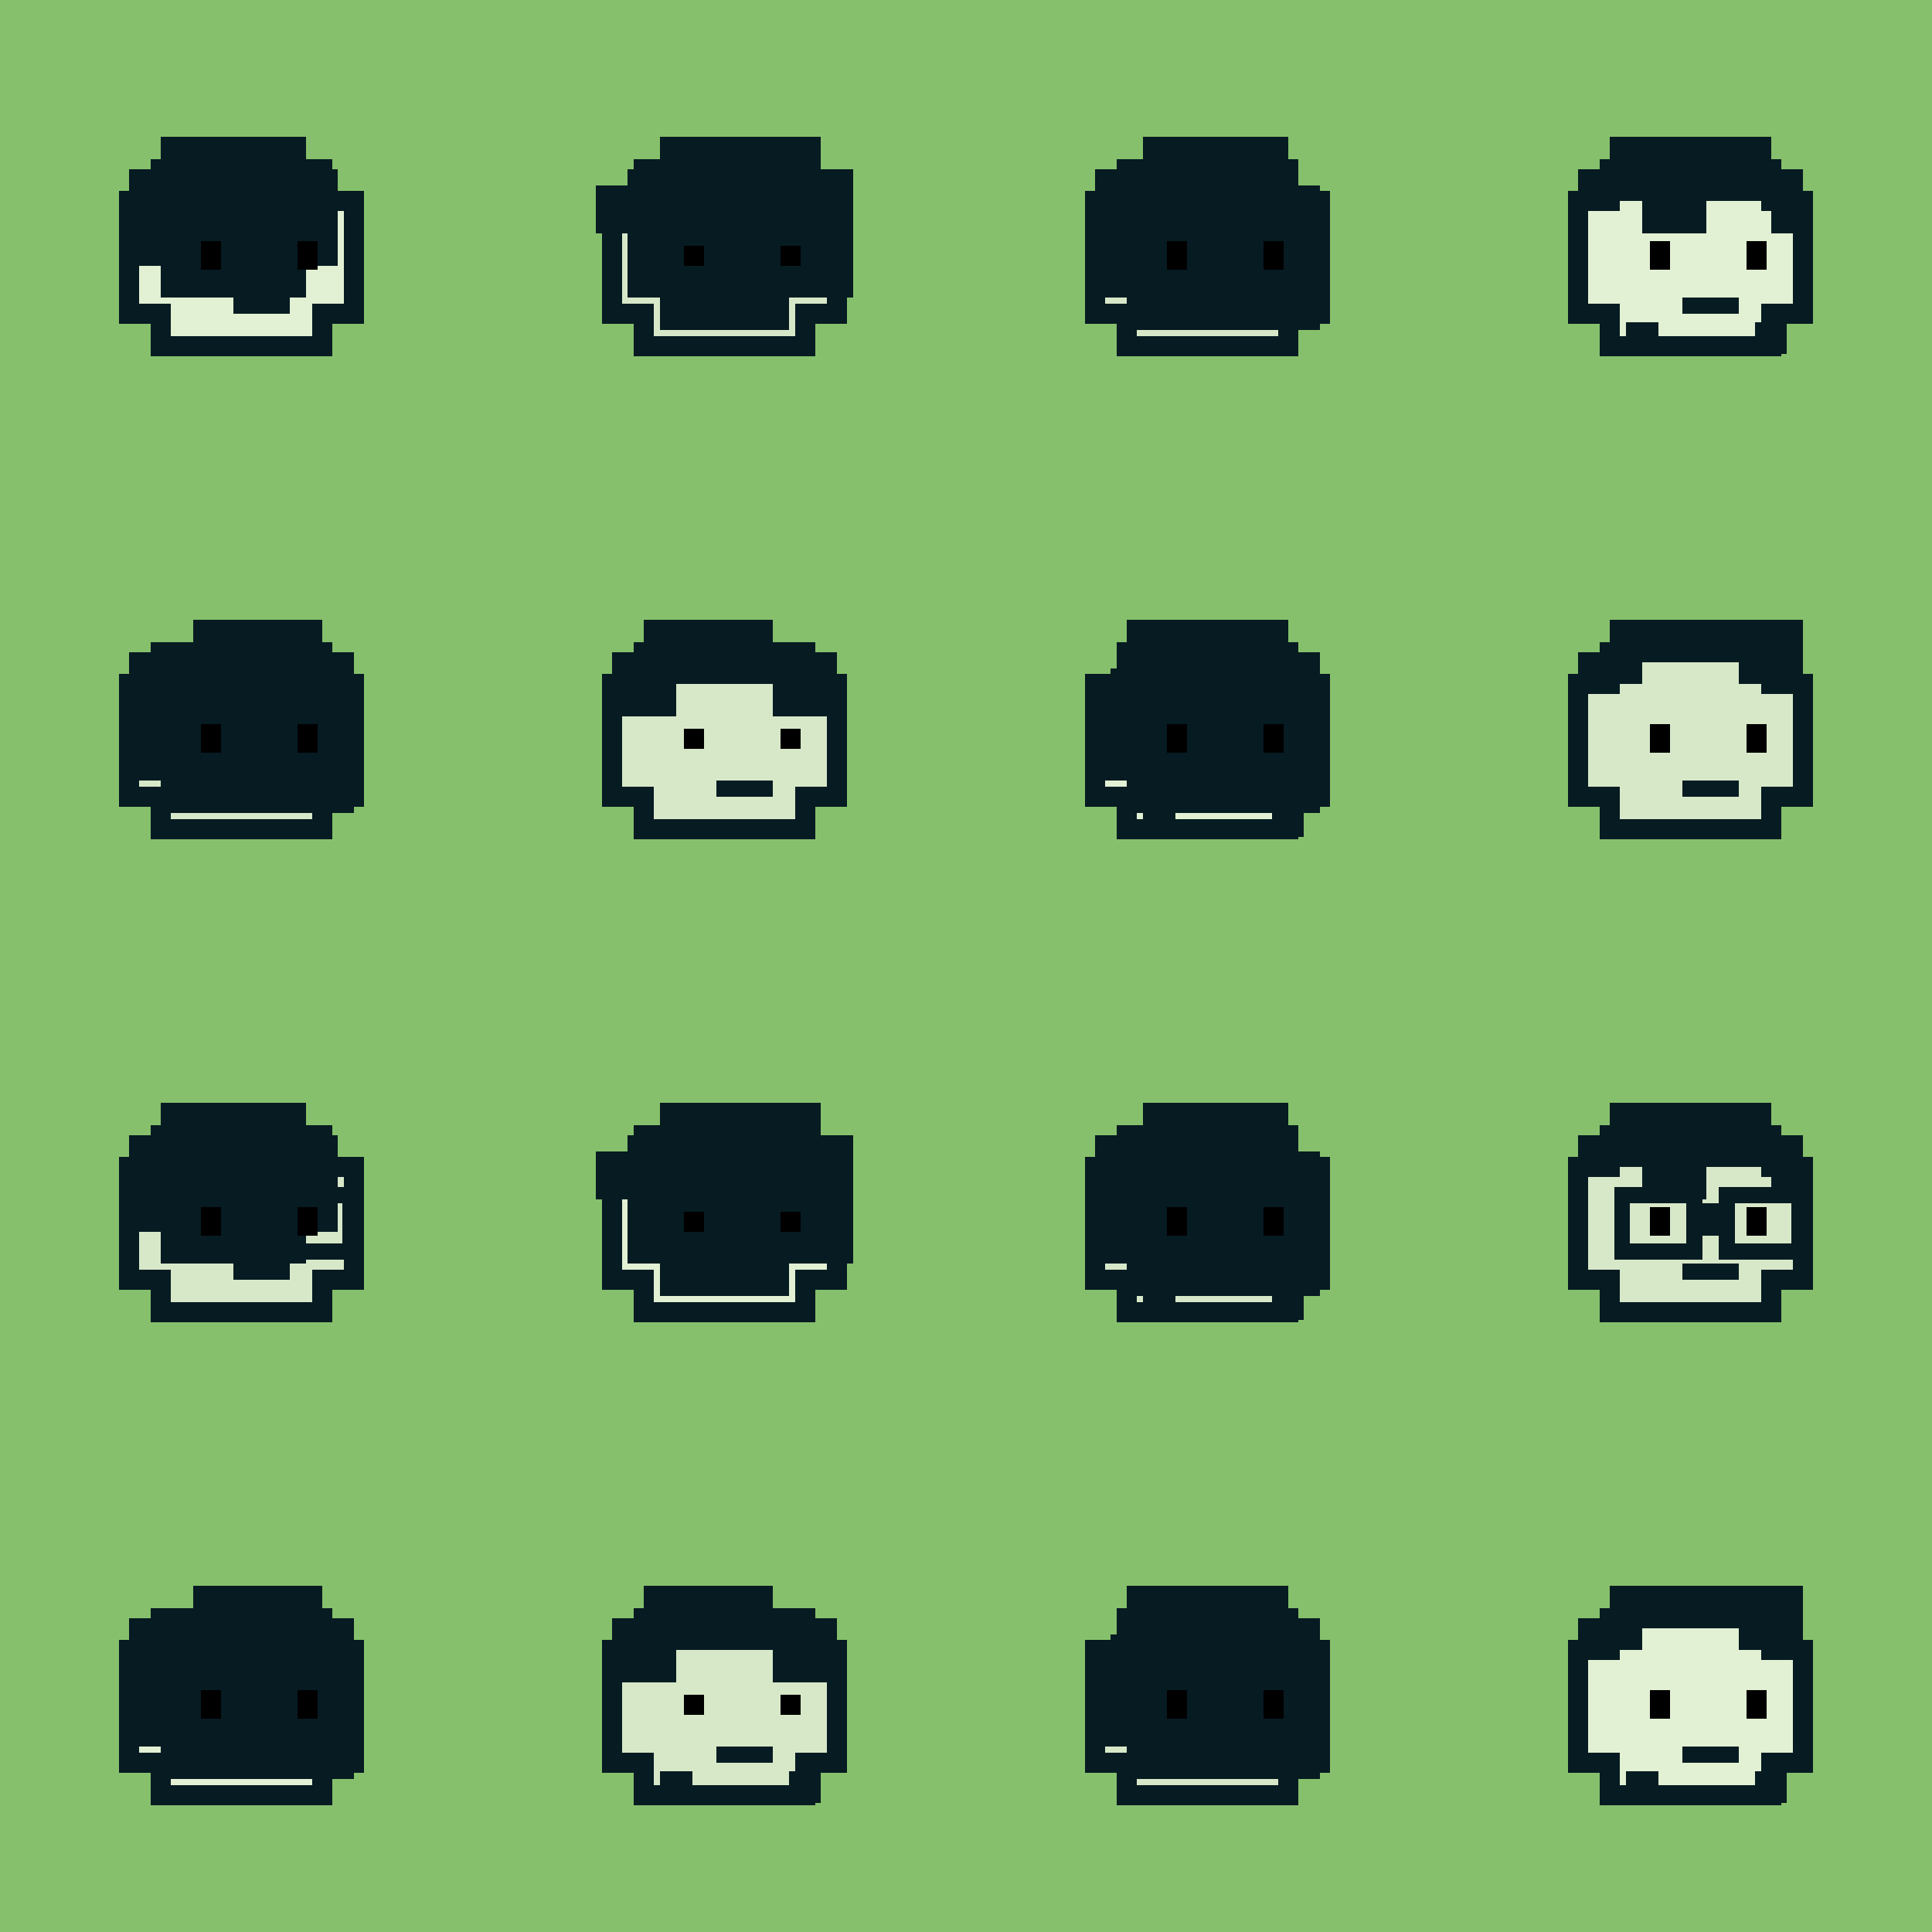
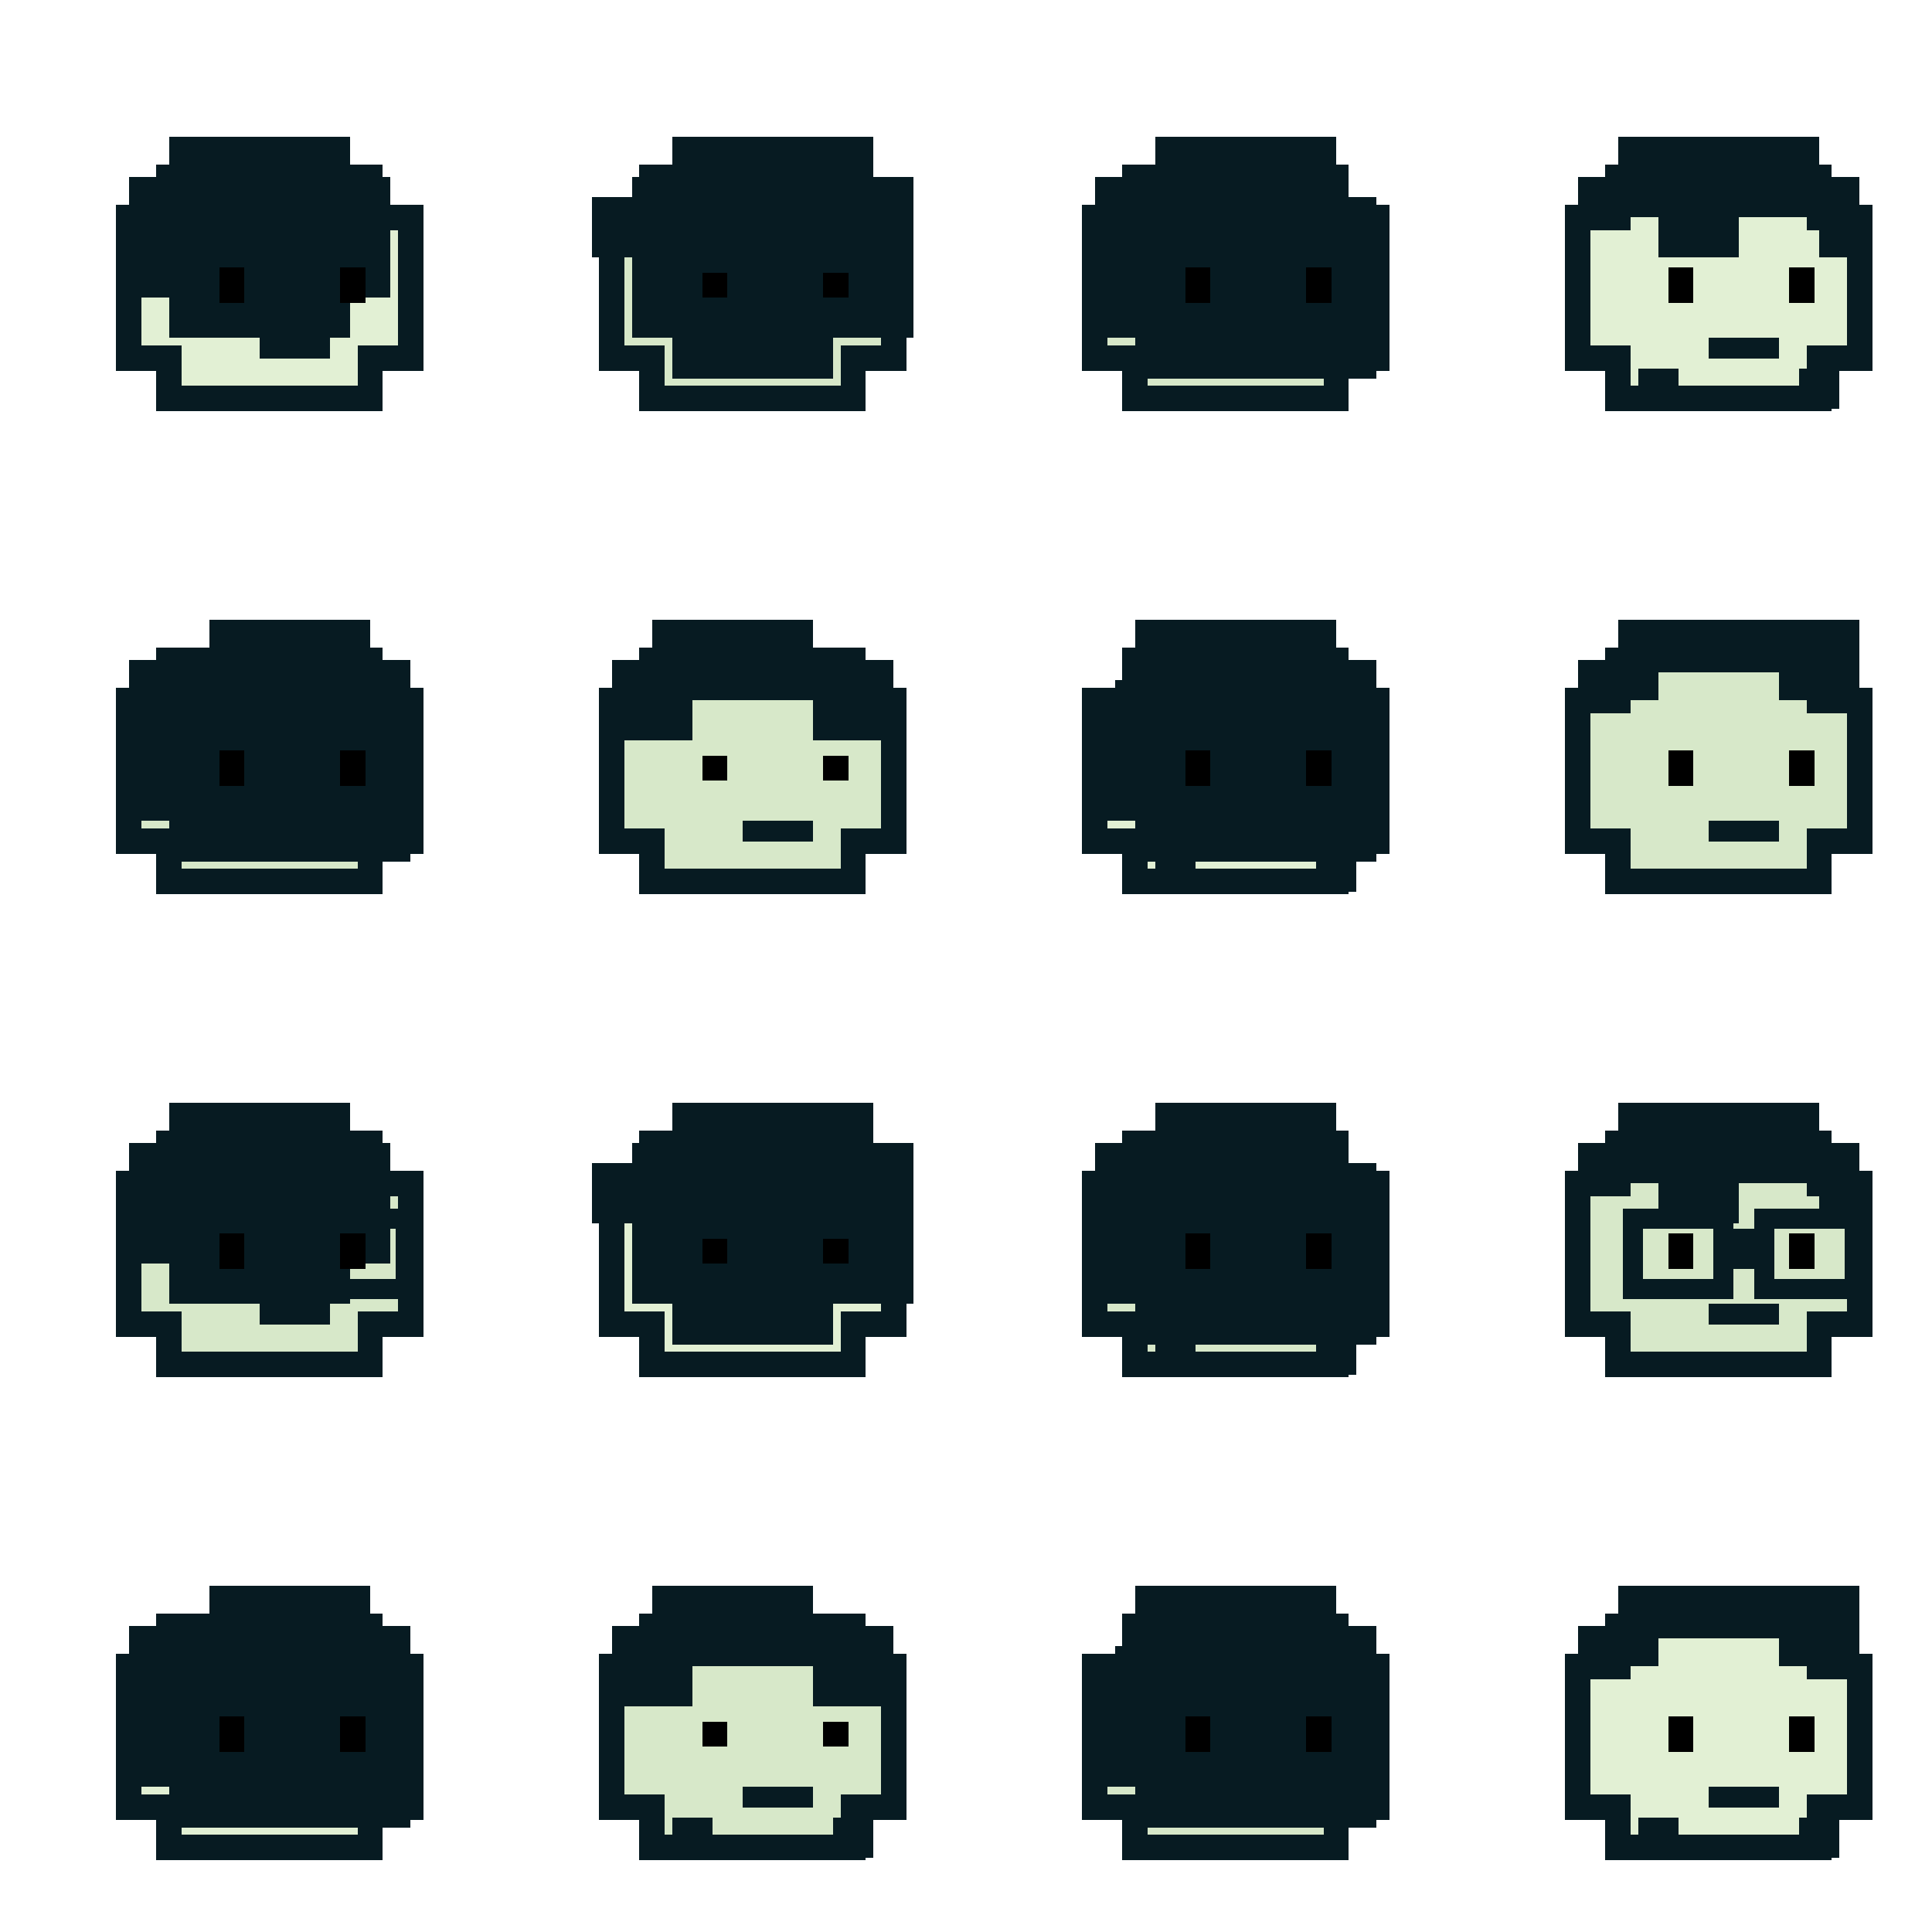
<svg xmlns="http://www.w3.org/2000/svg" width="480" height="480" viewBox="0 0 480 480">
-   <rect width="480" height="480" fill="#86c06c" />
-   <g transform="translate(16,18)" shape-rendering="crispEdges">
+   <g transform="translate(12,14) scale(1.25)" shape-rendering="crispEdges">
    <path d="M24 24h40v8h8v28h-8v8H24v-8h-8V32h8z" fill="#e2f0d4" stroke="#071b22" stroke-width="5" />
    <path d="M24 16h36v8h8v24h-8v8H24v-8h-8V24h8z" fill="#071b22" />
    <rect x="34" y="42" width="5" height="7" />
    <rect x="58" y="42" width="5" height="7" />
    <path d="M42 56h14v4H42z" fill="#071b22" />
  </g>
-   <g transform="translate(136,18)" shape-rendering="crispEdges">
+   <g transform="translate(132,14) scale(1.25)" shape-rendering="crispEdges">
    <path d="M24 24h40v8h8v28h-8v8H24v-8h-8V32h8z" fill="#d7e8c9" stroke="#071b22" stroke-width="5" />
    <path d="M20 24h8V16h40v8h8v32H60v8H28v-8h-8V40h-8V28h8z" fill="#071b22" />
    <rect x="34" y="43" width="5" height="5" />
    <rect x="58" y="43" width="5" height="5" />
    <path d="M42 56h14v4H42z" fill="#071b22" />
  </g>
-   <g transform="translate(256,18)" shape-rendering="crispEdges">
+   <g transform="translate(252,14) scale(1.25)" shape-rendering="crispEdges">
    <path d="M24 24h40v8h8v28h-8v8H24v-8h-8V32h8z" fill="#d7e8c9" stroke="#071b22" stroke-width="5" />
    <path d="M16 24h16V16h16v8h16v8h8v32H24v-8h-8z" fill="#071b22" />
    <path d="M20 28h52v8H20zM28 16h36v12H28z" fill="#071b22" />
    <rect x="34" y="42" width="5" height="7" />
    <rect x="58" y="42" width="5" height="7" />
    <path d="M42 56h14v4H42z" fill="#071b22" />
  </g>
-   <g transform="translate(376,18)" shape-rendering="crispEdges">
+   <g transform="translate(372,14) scale(1.25)" shape-rendering="crispEdges">
    <path d="M24 24h40v8h8v28h-8v8H24v-8h-8V32h8z" fill="#e2f0d4" stroke="#071b22" stroke-width="5" />
    <path d="M24 16h40v8h8v16h-8v-8H48v8H32v-8H16V24h8z" fill="#071b22" />
    <rect x="34" y="42" width="5" height="7" />
    <rect x="58" y="42" width="5" height="7" />
    <path d="M42 56h14v4H42z" fill="#071b22" />
    <path d="M28 62h8v6h24v-6h8v8H28z" fill="#071b22" />
  </g>
-   <g transform="translate(16,138)" shape-rendering="crispEdges">
+   <g transform="translate(12,134) scale(1.25)" shape-rendering="crispEdges">
    <path d="M24 24h40v8h8v28h-8v8H24v-8h-8V32h8z" fill="#d7e8c9" stroke="#071b22" stroke-width="5" />
    <path d="M16 24h16V16h32v8h8v40H24v-8h-8z" fill="#071b22" />
    <rect x="34" y="42" width="5" height="7" />
    <rect x="58" y="42" width="5" height="7" />
    <path d="M27 39h18v14H27zM53 39h18v14H53zM45 43h8v4h-8z" fill="none" stroke="#071b22" stroke-width="4" />
    <path d="M42 56h14v4H42z" fill="#071b22" />
  </g>
-   <g transform="translate(136,138)" shape-rendering="crispEdges">
+   <g transform="translate(132,134) scale(1.25)" shape-rendering="crispEdges">
    <path d="M24 24h40v8h8v28h-8v8H24v-8h-8V32h8z" fill="#d7e8c9" stroke="#071b22" stroke-width="5" />
    <path d="M24 16h32v8h16v16H56v-8H32v8H16V24h8z" fill="#071b22" />
    <rect x="34" y="43" width="5" height="5" />
    <rect x="58" y="43" width="5" height="5" />
    <path d="M42 56h14v4H42z" fill="#071b22" />
  </g>
-   <g transform="translate(256,138)" shape-rendering="crispEdges">
+   <g transform="translate(252,134) scale(1.25)" shape-rendering="crispEdges">
    <path d="M24 24h40v8h8v28h-8v8H24v-8h-8V32h8z" fill="#e2f0d4" stroke="#071b22" stroke-width="5" />
    <path d="M16 32h8V16h40v8h8v40H24v-8h-8z" fill="#071b22" />
    <path d="M20 28h52v8H20zM28 16h36v12H28z" fill="#071b22" />
    <rect x="34" y="42" width="5" height="7" />
    <rect x="58" y="42" width="5" height="7" />
    <path d="M42 56h14v4H42z" fill="#071b22" />
    <path d="M28 62h8v6h24v-6h8v8H28z" fill="#071b22" />
  </g>
-   <g transform="translate(376,138)" shape-rendering="crispEdges">
+   <g transform="translate(372,134) scale(1.25)" shape-rendering="crispEdges">
    <path d="M24 24h40v8h8v28h-8v8H24v-8h-8V32h8z" fill="#d7e8c9" stroke="#071b22" stroke-width="5" />
    <path d="M24 16h48v16H56v-8H32v8H16V24h8z" fill="#071b22" />
    <rect x="34" y="42" width="5" height="7" />
    <rect x="58" y="42" width="5" height="7" />
    <path d="M42 56h14v4H42z" fill="#071b22" />
  </g>
-   <g transform="translate(16,258)" shape-rendering="crispEdges">
+   <g transform="translate(12,254) scale(1.25)" shape-rendering="crispEdges">
    <path d="M24 24h40v8h8v28h-8v8H24v-8h-8V32h8z" fill="#d7e8c9" stroke="#071b22" stroke-width="5" />
    <path d="M24 16h36v8h8v24h-8v8H24v-8h-8V24h8z" fill="#071b22" />
    <rect x="34" y="42" width="5" height="7" />
    <rect x="58" y="42" width="5" height="7" />
    <path d="M27 39h18v14H27zM53 39h18v14H53zM45 43h8v4h-8z" fill="none" stroke="#071b22" stroke-width="4" />
    <path d="M42 56h14v4H42z" fill="#071b22" />
  </g>
-   <g transform="translate(136,258)" shape-rendering="crispEdges">
+   <g transform="translate(132,254) scale(1.25)" shape-rendering="crispEdges">
    <path d="M24 24h40v8h8v28h-8v8H24v-8h-8V32h8z" fill="#e2f0d4" stroke="#071b22" stroke-width="5" />
    <path d="M20 24h8V16h40v8h8v32H60v8H28v-8h-8V40h-8V28h8z" fill="#071b22" />
    <rect x="34" y="43" width="5" height="5" />
    <rect x="58" y="43" width="5" height="5" />
    <path d="M42 56h14v4H42z" fill="#071b22" />
  </g>
-   <g transform="translate(256,258)" shape-rendering="crispEdges">
+   <g transform="translate(252,254) scale(1.25)" shape-rendering="crispEdges">
    <path d="M24 24h40v8h8v28h-8v8H24v-8h-8V32h8z" fill="#d7e8c9" stroke="#071b22" stroke-width="5" />
    <path d="M16 24h16V16h16v8h16v8h8v32H24v-8h-8z" fill="#071b22" />
    <path d="M20 28h52v8H20zM28 16h36v12H28z" fill="#071b22" />
    <rect x="34" y="42" width="5" height="7" />
    <rect x="58" y="42" width="5" height="7" />
    <path d="M42 56h14v4H42z" fill="#071b22" />
    <path d="M28 62h8v6h24v-6h8v8H28z" fill="#071b22" />
  </g>
-   <g transform="translate(376,258)" shape-rendering="crispEdges">
+   <g transform="translate(372,254) scale(1.25)" shape-rendering="crispEdges">
    <path d="M24 24h40v8h8v28h-8v8H24v-8h-8V32h8z" fill="#d7e8c9" stroke="#071b22" stroke-width="5" />
    <path d="M24 16h40v8h8v16h-8v-8H48v8H32v-8H16V24h8z" fill="#071b22" />
    <rect x="34" y="42" width="5" height="7" />
    <rect x="58" y="42" width="5" height="7" />
    <path d="M27 39h18v14H27zM53 39h18v14H53zM45 43h8v4h-8z" fill="none" stroke="#071b22" stroke-width="4" />
    <path d="M42 56h14v4H42z" fill="#071b22" />
  </g>
-   <g transform="translate(16,378)" shape-rendering="crispEdges">
+   <g transform="translate(12,374) scale(1.25)" shape-rendering="crispEdges">
    <path d="M24 24h40v8h8v28h-8v8H24v-8h-8V32h8z" fill="#e2f0d4" stroke="#071b22" stroke-width="5" />
    <path d="M16 24h16V16h32v8h8v40H24v-8h-8z" fill="#071b22" />
    <rect x="34" y="42" width="5" height="7" />
    <rect x="58" y="42" width="5" height="7" />
    <path d="M42 56h14v4H42z" fill="#071b22" />
  </g>
-   <g transform="translate(136,378)" shape-rendering="crispEdges">
+   <g transform="translate(132,374) scale(1.25)" shape-rendering="crispEdges">
    <path d="M24 24h40v8h8v28h-8v8H24v-8h-8V32h8z" fill="#d7e8c9" stroke="#071b22" stroke-width="5" />
    <path d="M24 16h32v8h16v16H56v-8H32v8H16V24h8z" fill="#071b22" />
    <rect x="34" y="43" width="5" height="5" />
    <rect x="58" y="43" width="5" height="5" />
    <path d="M42 56h14v4H42z" fill="#071b22" />
    <path d="M28 62h8v6h24v-6h8v8H28z" fill="#071b22" />
  </g>
-   <g transform="translate(256,378)" shape-rendering="crispEdges">
+   <g transform="translate(252,374) scale(1.25)" shape-rendering="crispEdges">
    <path d="M24 24h40v8h8v28h-8v8H24v-8h-8V32h8z" fill="#d7e8c9" stroke="#071b22" stroke-width="5" />
    <path d="M16 32h8V16h40v8h8v40H24v-8h-8z" fill="#071b22" />
    <path d="M20 28h52v8H20zM28 16h36v12H28z" fill="#071b22" />
    <rect x="34" y="42" width="5" height="7" />
    <rect x="58" y="42" width="5" height="7" />
    <path d="M42 56h14v4H42z" fill="#071b22" />
  </g>
-   <g transform="translate(376,378)" shape-rendering="crispEdges">
+   <g transform="translate(372,374) scale(1.25)" shape-rendering="crispEdges">
    <path d="M24 24h40v8h8v28h-8v8H24v-8h-8V32h8z" fill="#e2f0d4" stroke="#071b22" stroke-width="5" />
    <path d="M24 16h48v16H56v-8H32v8H16V24h8z" fill="#071b22" />
    <rect x="34" y="42" width="5" height="7" />
    <rect x="58" y="42" width="5" height="7" />
    <path d="M42 56h14v4H42z" fill="#071b22" />
    <path d="M28 62h8v6h24v-6h8v8H28z" fill="#071b22" />
  </g>
</svg>
